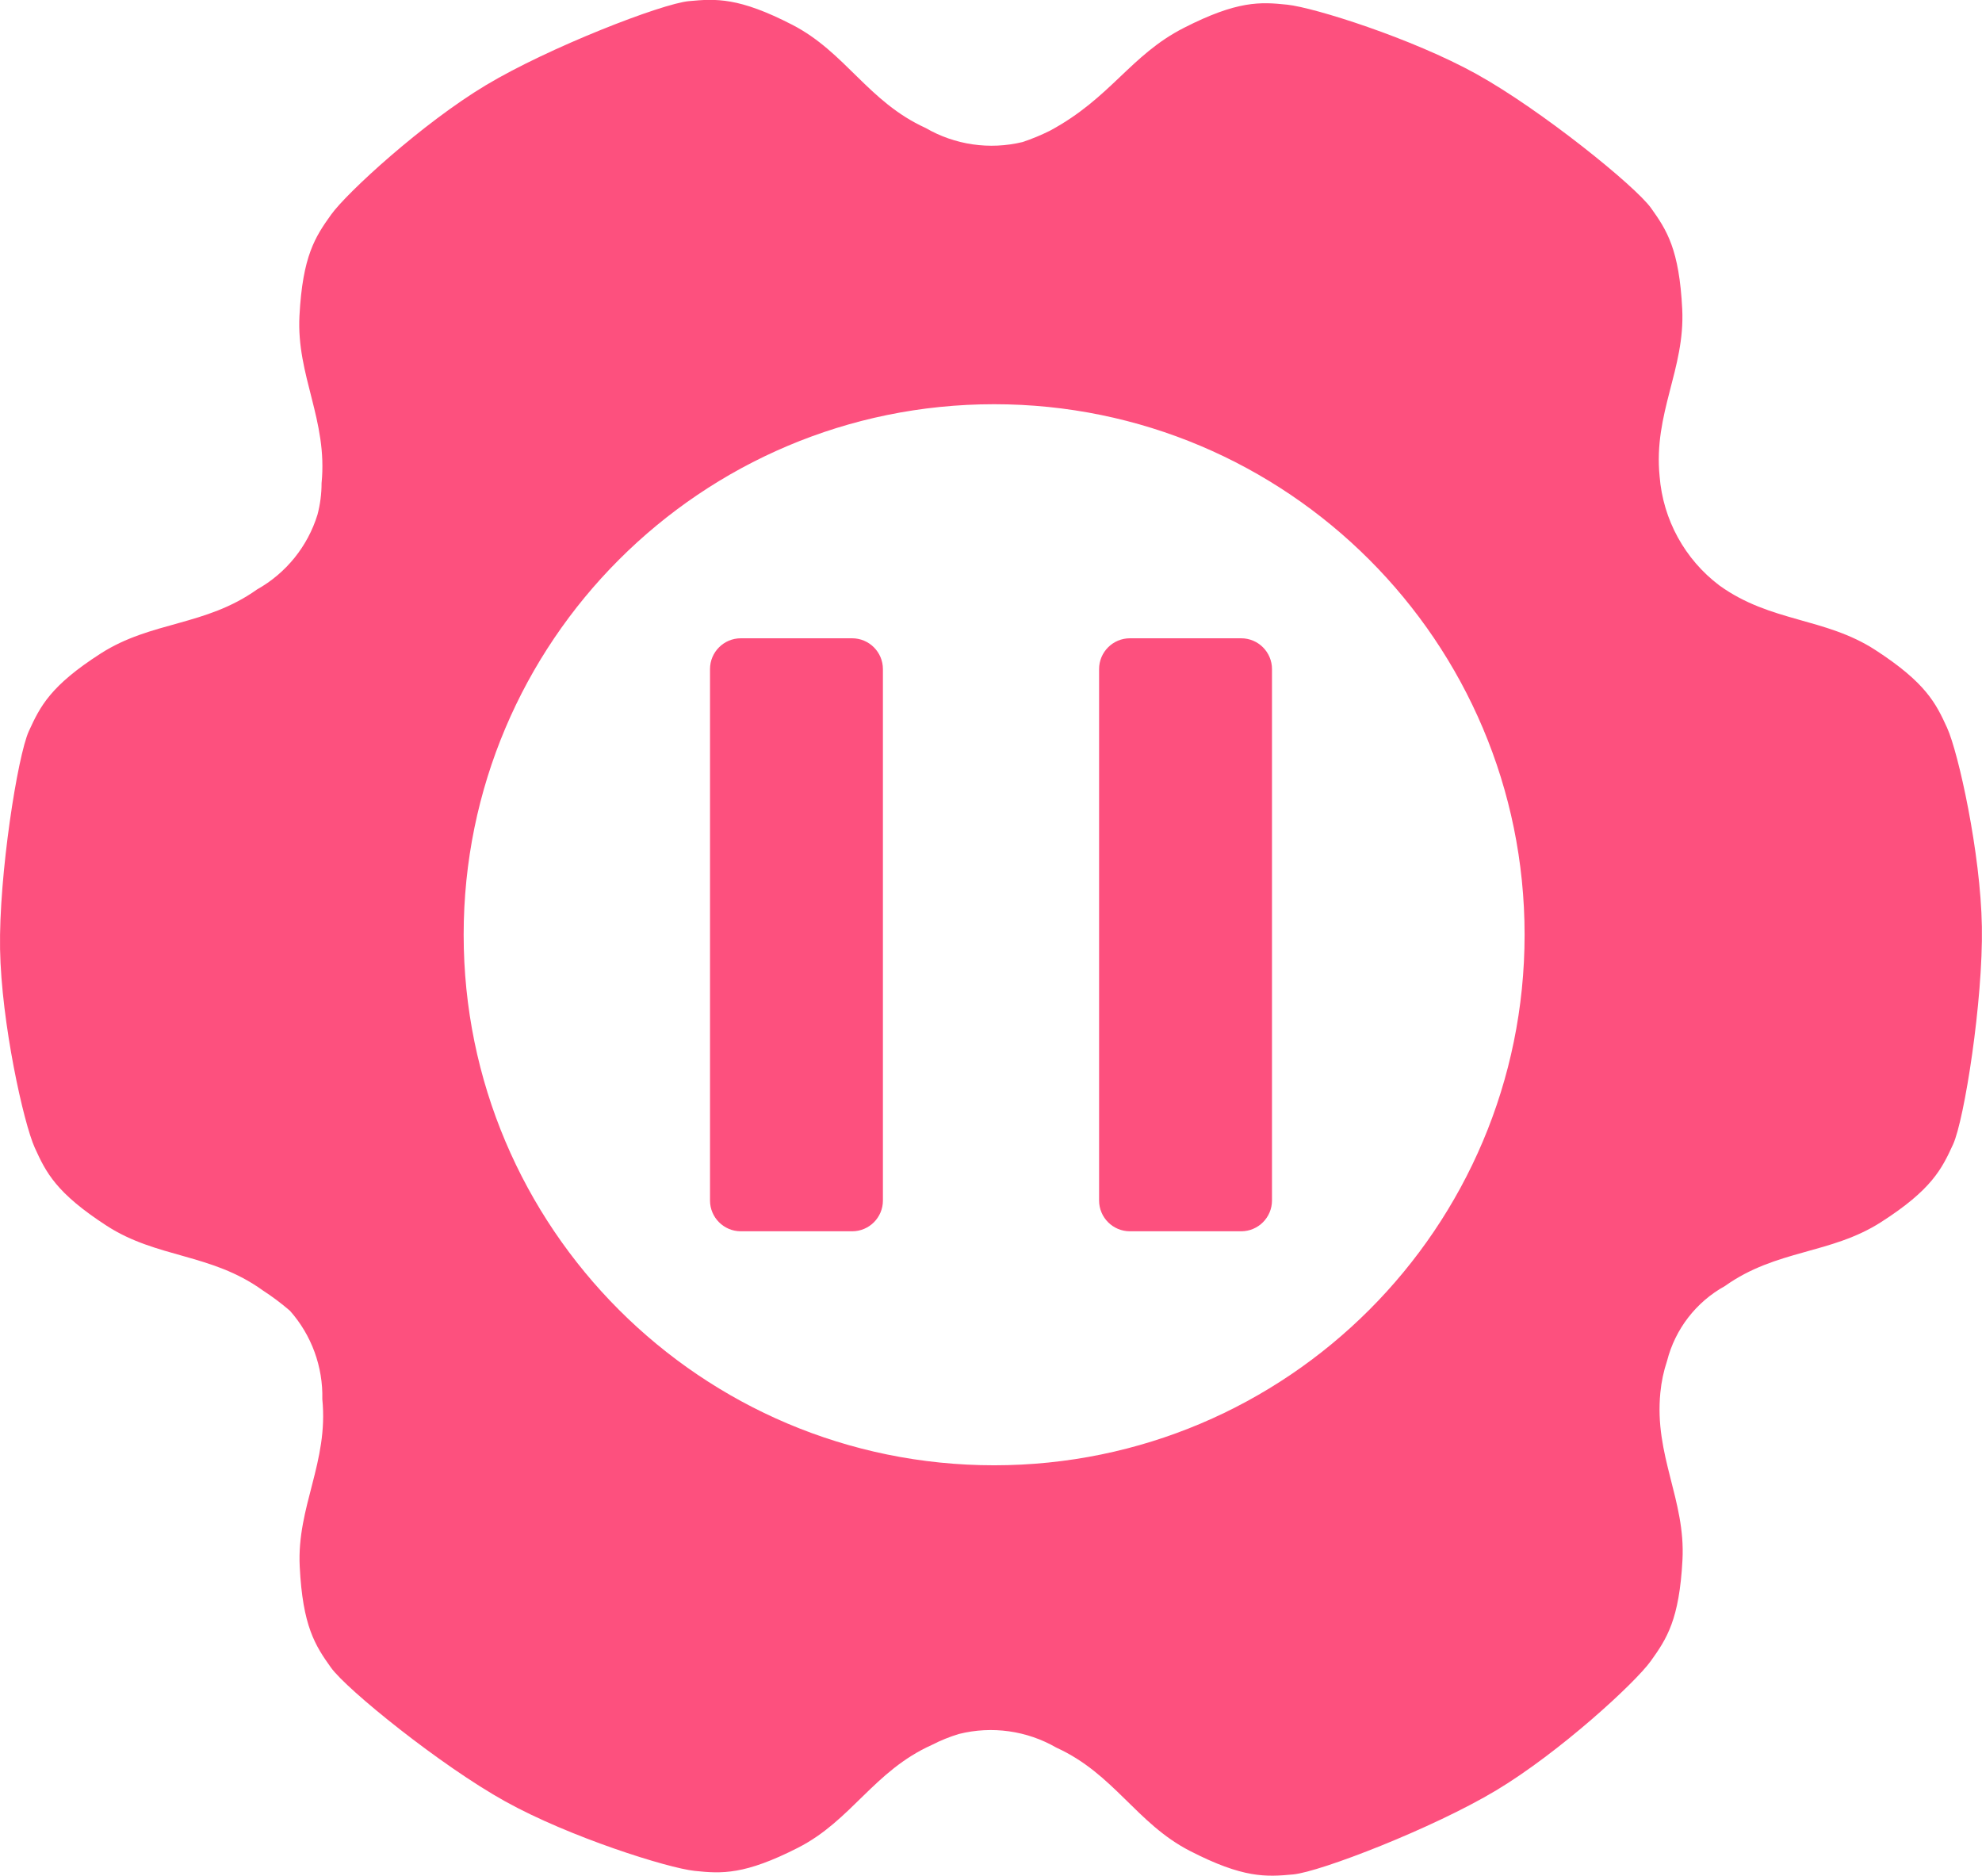
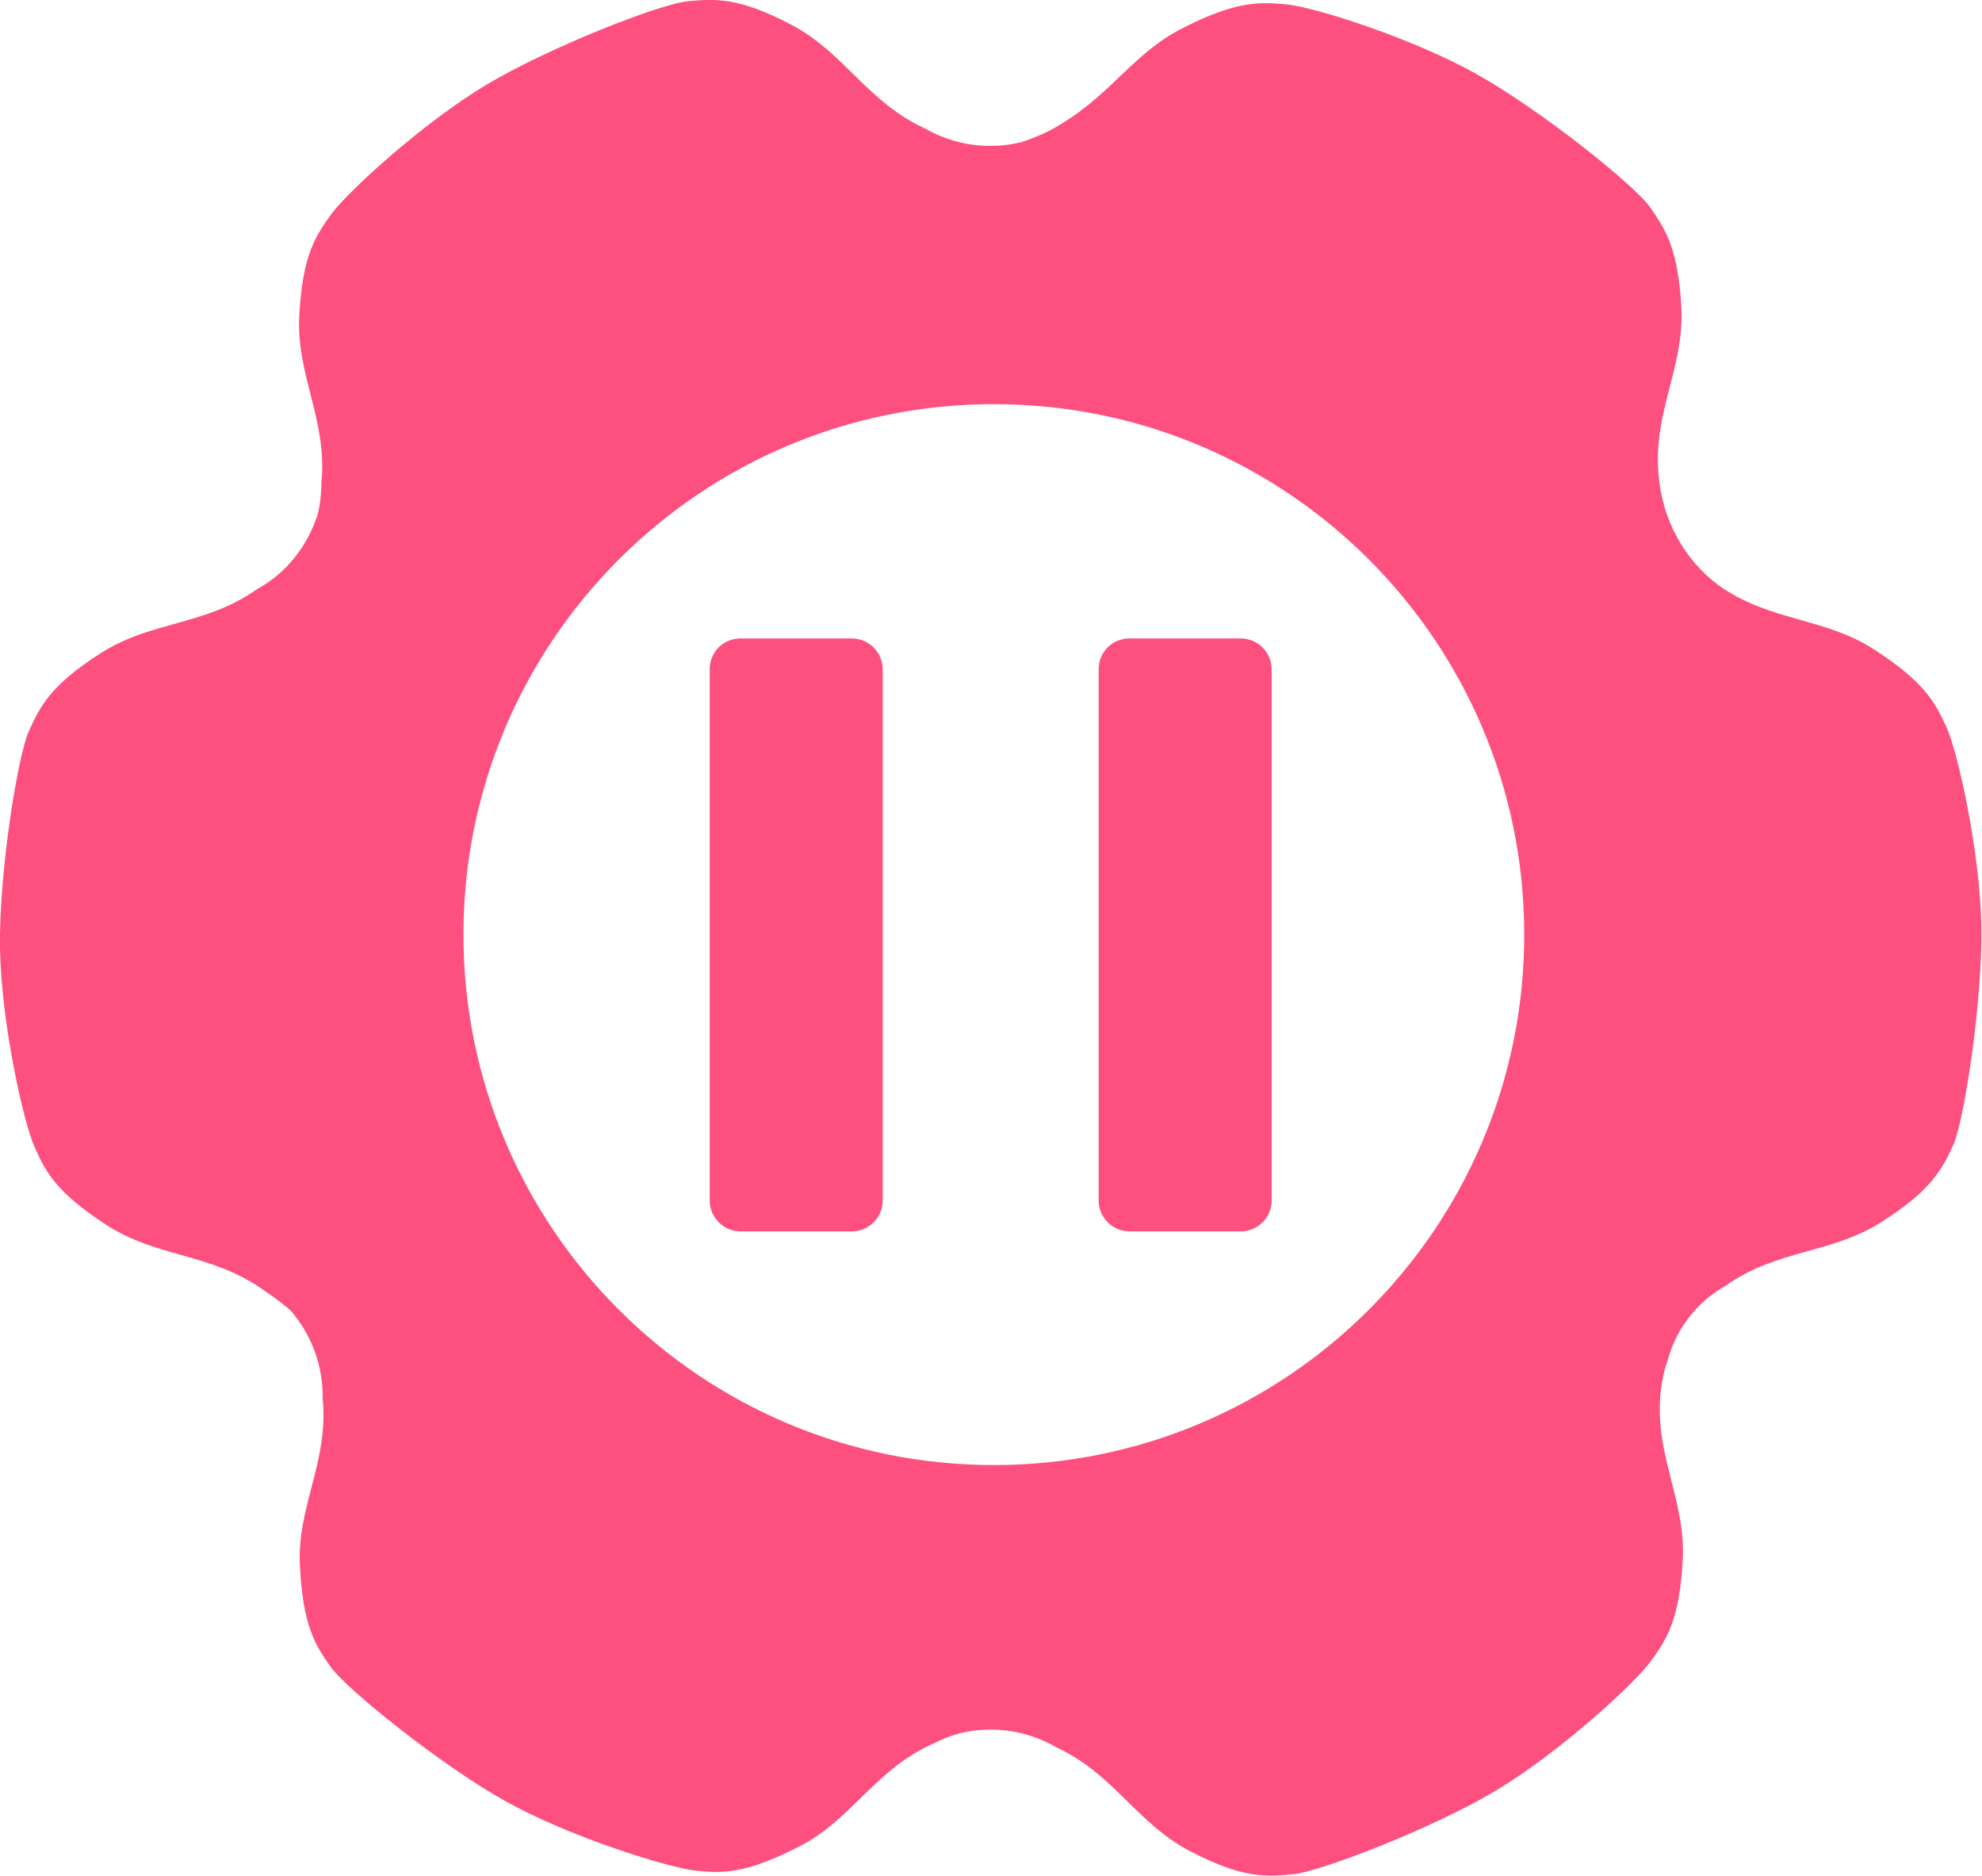
- <svg xmlns="http://www.w3.org/2000/svg" id="图层_1" data-name="图层 1" viewBox="0 0 313.85 297.01">
-   <defs>
-     <style>.cls-1{fill:#fd507e;}</style>
-   </defs>
-   <path class="cls-1" d="M117.3,101.06h17.63a4.88,4.88,0,0,1,4.88,4.88v84.14a4.87,4.87,0,0,1-4.87,4.87H117.3a4.88,4.88,0,0,1-4.87-4.87V105.93A4.88,4.88,0,0,1,117.3,101.06Z" />
-   <rect class="cls-1" x="174.04" y="101.06" width="27.38" height="93.89" rx="4.88" ry="4.88" />
-   <path class="cls-1" d="M443.41,303.72c-.19-11.66-3.72-27.55-5.5-31.47s-3.38-7.15-11.36-12.33-16.54-4.35-24.7-10.22a24,24,0,0,1-9.47-17.28c-1-10,4.05-17,3.58-26.48s-2.45-12.51-4.94-16-17.41-15.54-27.61-21.2-25.72-10.55-30-11-7.88-.65-16.36,3.67-11.55,11.08-21.2,16.28a33.06,33.06,0,0,1-4.35,1.8,20.82,20.82,0,0,1-15.35-2.23c-9.14-4.16-12.68-12-21.14-16.35s-12.06-4.13-16.35-3.73S216.5,164.5,206.5,170.5s-22,17-24.5,20.5-4.5,6.5-5,16,4.5,16.5,3.5,26.5a19.44,19.44,0,0,1-.65,5,20.51,20.51,0,0,1-9.57,11.83c-8.18,5.83-16.74,5-24.74,10.13s-9.6,8.39-11.39,12.3-4.76,22.84-4.56,34.5,3.72,27.55,5.5,31.47,3.38,7.15,11.36,12.33,16.54,4.35,24.7,10.22a39.93,39.93,0,0,1,4.35,3.26,20.38,20.38,0,0,1,5.12,14c1,10-4.05,17-3.58,26.48s2.45,12.51,4.94,16,17.41,15.54,27.61,21.2,25.72,10.55,30,11,7.88.65,16.36-3.67,12-12.15,21.2-16.28a25,25,0,0,1,4.28-1.73,20.77,20.77,0,0,1,15.42,2.16c9.14,4.16,12.68,12,21.14,16.35s12.06,4.13,16.35,3.73,22.16-7.31,32.16-13.31,22-17,24.5-20.5,4.5-6.5,5-16-4.5-16.5-3.5-26.5a22.56,22.56,0,0,1,1.06-5,18.87,18.87,0,0,1,9.16-11.85c8.18-5.83,16.74-5,24.74-10.13s9.6-8.39,11.39-12.3S443.61,315.38,443.41,303.72ZM287,389a84,84,0,1,1,84-84A84,84,0,0,1,287,389Z" transform="translate(-129.58 -157)" />
+ <svg xmlns="http://www.w3.org/2000/svg" version="1.1" id="图层_1" x="0px" y="0px" viewBox="0 0 313.9 297" style="enable-background:new 0 0 313.9 297;" xml:space="preserve">
+   <style type="text/css">
+ 	.st0{fill:#FD507E;}
+ </style>
+   <path class="st0" d="M117.3,101.1h17.6c2.7,0,4.9,2.2,4.9,4.9l0,0v84.1c0,2.7-2.2,4.9-4.9,4.9h-17.6c-2.7,0-4.9-2.2-4.9-4.9v-84.1  C112.4,103.2,114.6,101.1,117.3,101.1z" />
+   <path class="st0" d="M178.9,101.1h17.6c2.7,0,4.9,2.2,4.9,4.9v84.1c0,2.7-2.2,4.9-4.9,4.9h-17.6c-2.7,0-4.9-2.2-4.9-4.9v-84.1  C174,103.2,176.2,101.1,178.9,101.1z" />
+   <path class="st0" d="M313.8,146.7c-0.2-11.7-3.7-27.5-5.5-31.5c-1.8-3.9-3.4-7.1-11.4-12.3s-16.5-4.4-24.7-10.2  c-5.5-4.1-8.9-10.4-9.5-17.3c-1-10,4-17,3.6-26.5c-0.5-9.5-2.5-12.5-4.9-16S244,17.4,233.8,11.7s-25.7-10.6-30-11s-7.9-0.6-16.4,3.7  s-11.5,11.1-21.2,16.3c-1.4,0.7-2.9,1.3-4.4,1.8c-5.2,1.3-10.7,0.5-15.4-2.2c-9.1-4.2-12.7-12-21.1-16.4s-12.1-4.1-16.4-3.7  S86.9,7.5,76.9,13.5s-22,17-24.5,20.5s-4.5,6.5-5,16s4.5,16.5,3.5,26.5c0,1.7-0.2,3.4-0.6,5c-1.6,5-5,9.3-9.6,11.8  c-8.2,5.8-16.7,5-24.7,10.1c-8,5.1-9.6,8.4-11.4,12.3s-4.8,22.8-4.6,34.5s3.7,27.5,5.5,31.5s3.4,7.1,11.4,12.3s16.5,4.4,24.7,10.2  c1.5,1,3,2.1,4.4,3.3c3.4,3.9,5.2,8.9,5.1,14c1,10-4.1,17-3.6,26.5s2.4,12.5,4.9,16s17.4,15.5,27.6,21.2s25.7,10.5,30,11  s7.9,0.6,16.4-3.7s12-12.1,21.2-16.3c1.4-0.7,2.8-1.3,4.3-1.7c5.2-1.3,10.8-0.5,15.4,2.2c9.1,4.2,12.7,12,21.1,16.4  s12.1,4.1,16.4,3.7s22.2-7.3,32.2-13.3s22-17,24.5-20.5s4.5-6.5,5-16s-4.5-16.5-3.5-26.5c0.2-1.7,0.5-3.4,1.1-5  c1.3-5,4.6-9.3,9.2-11.9c8.2-5.8,16.7-5,24.7-10.1s9.6-8.4,11.4-12.3C311.1,177.3,314,158.4,313.8,146.7z M157.4,232  c-46.4,0-84-37.6-84-84s37.6-84,84-84s84,37.6,84,84l0,0C241.4,194.4,203.8,232,157.4,232z" />
</svg>
